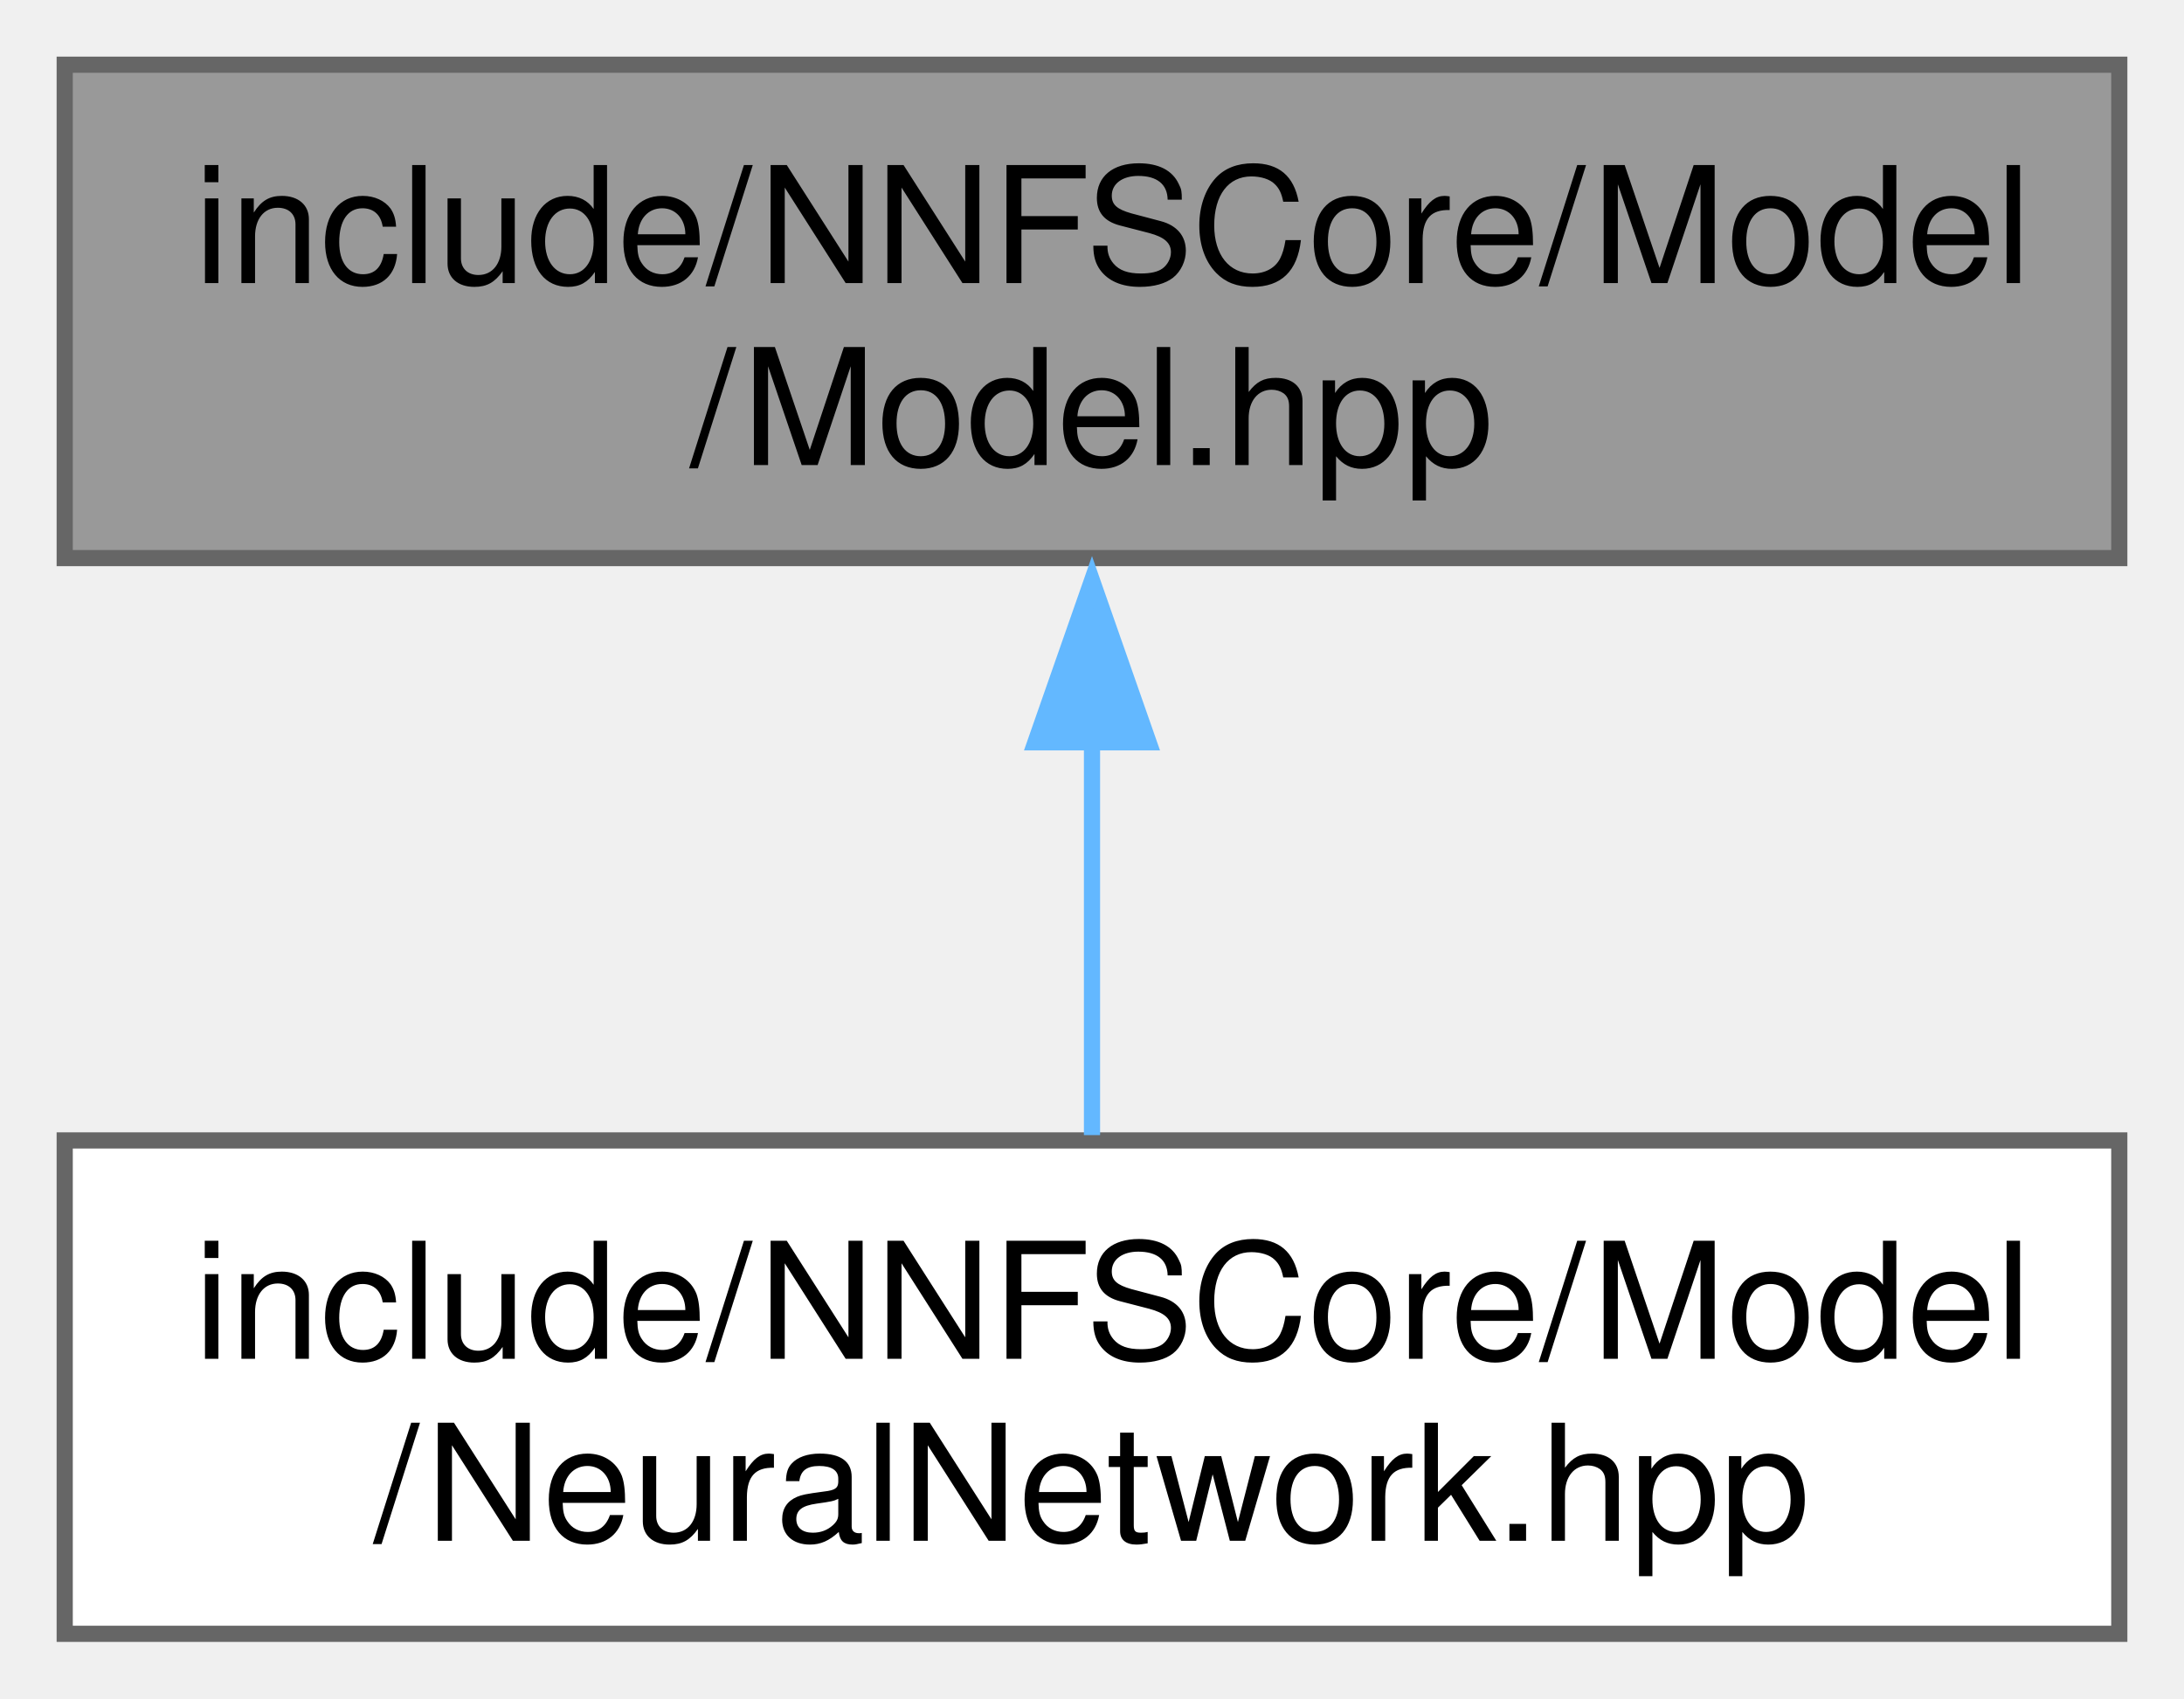
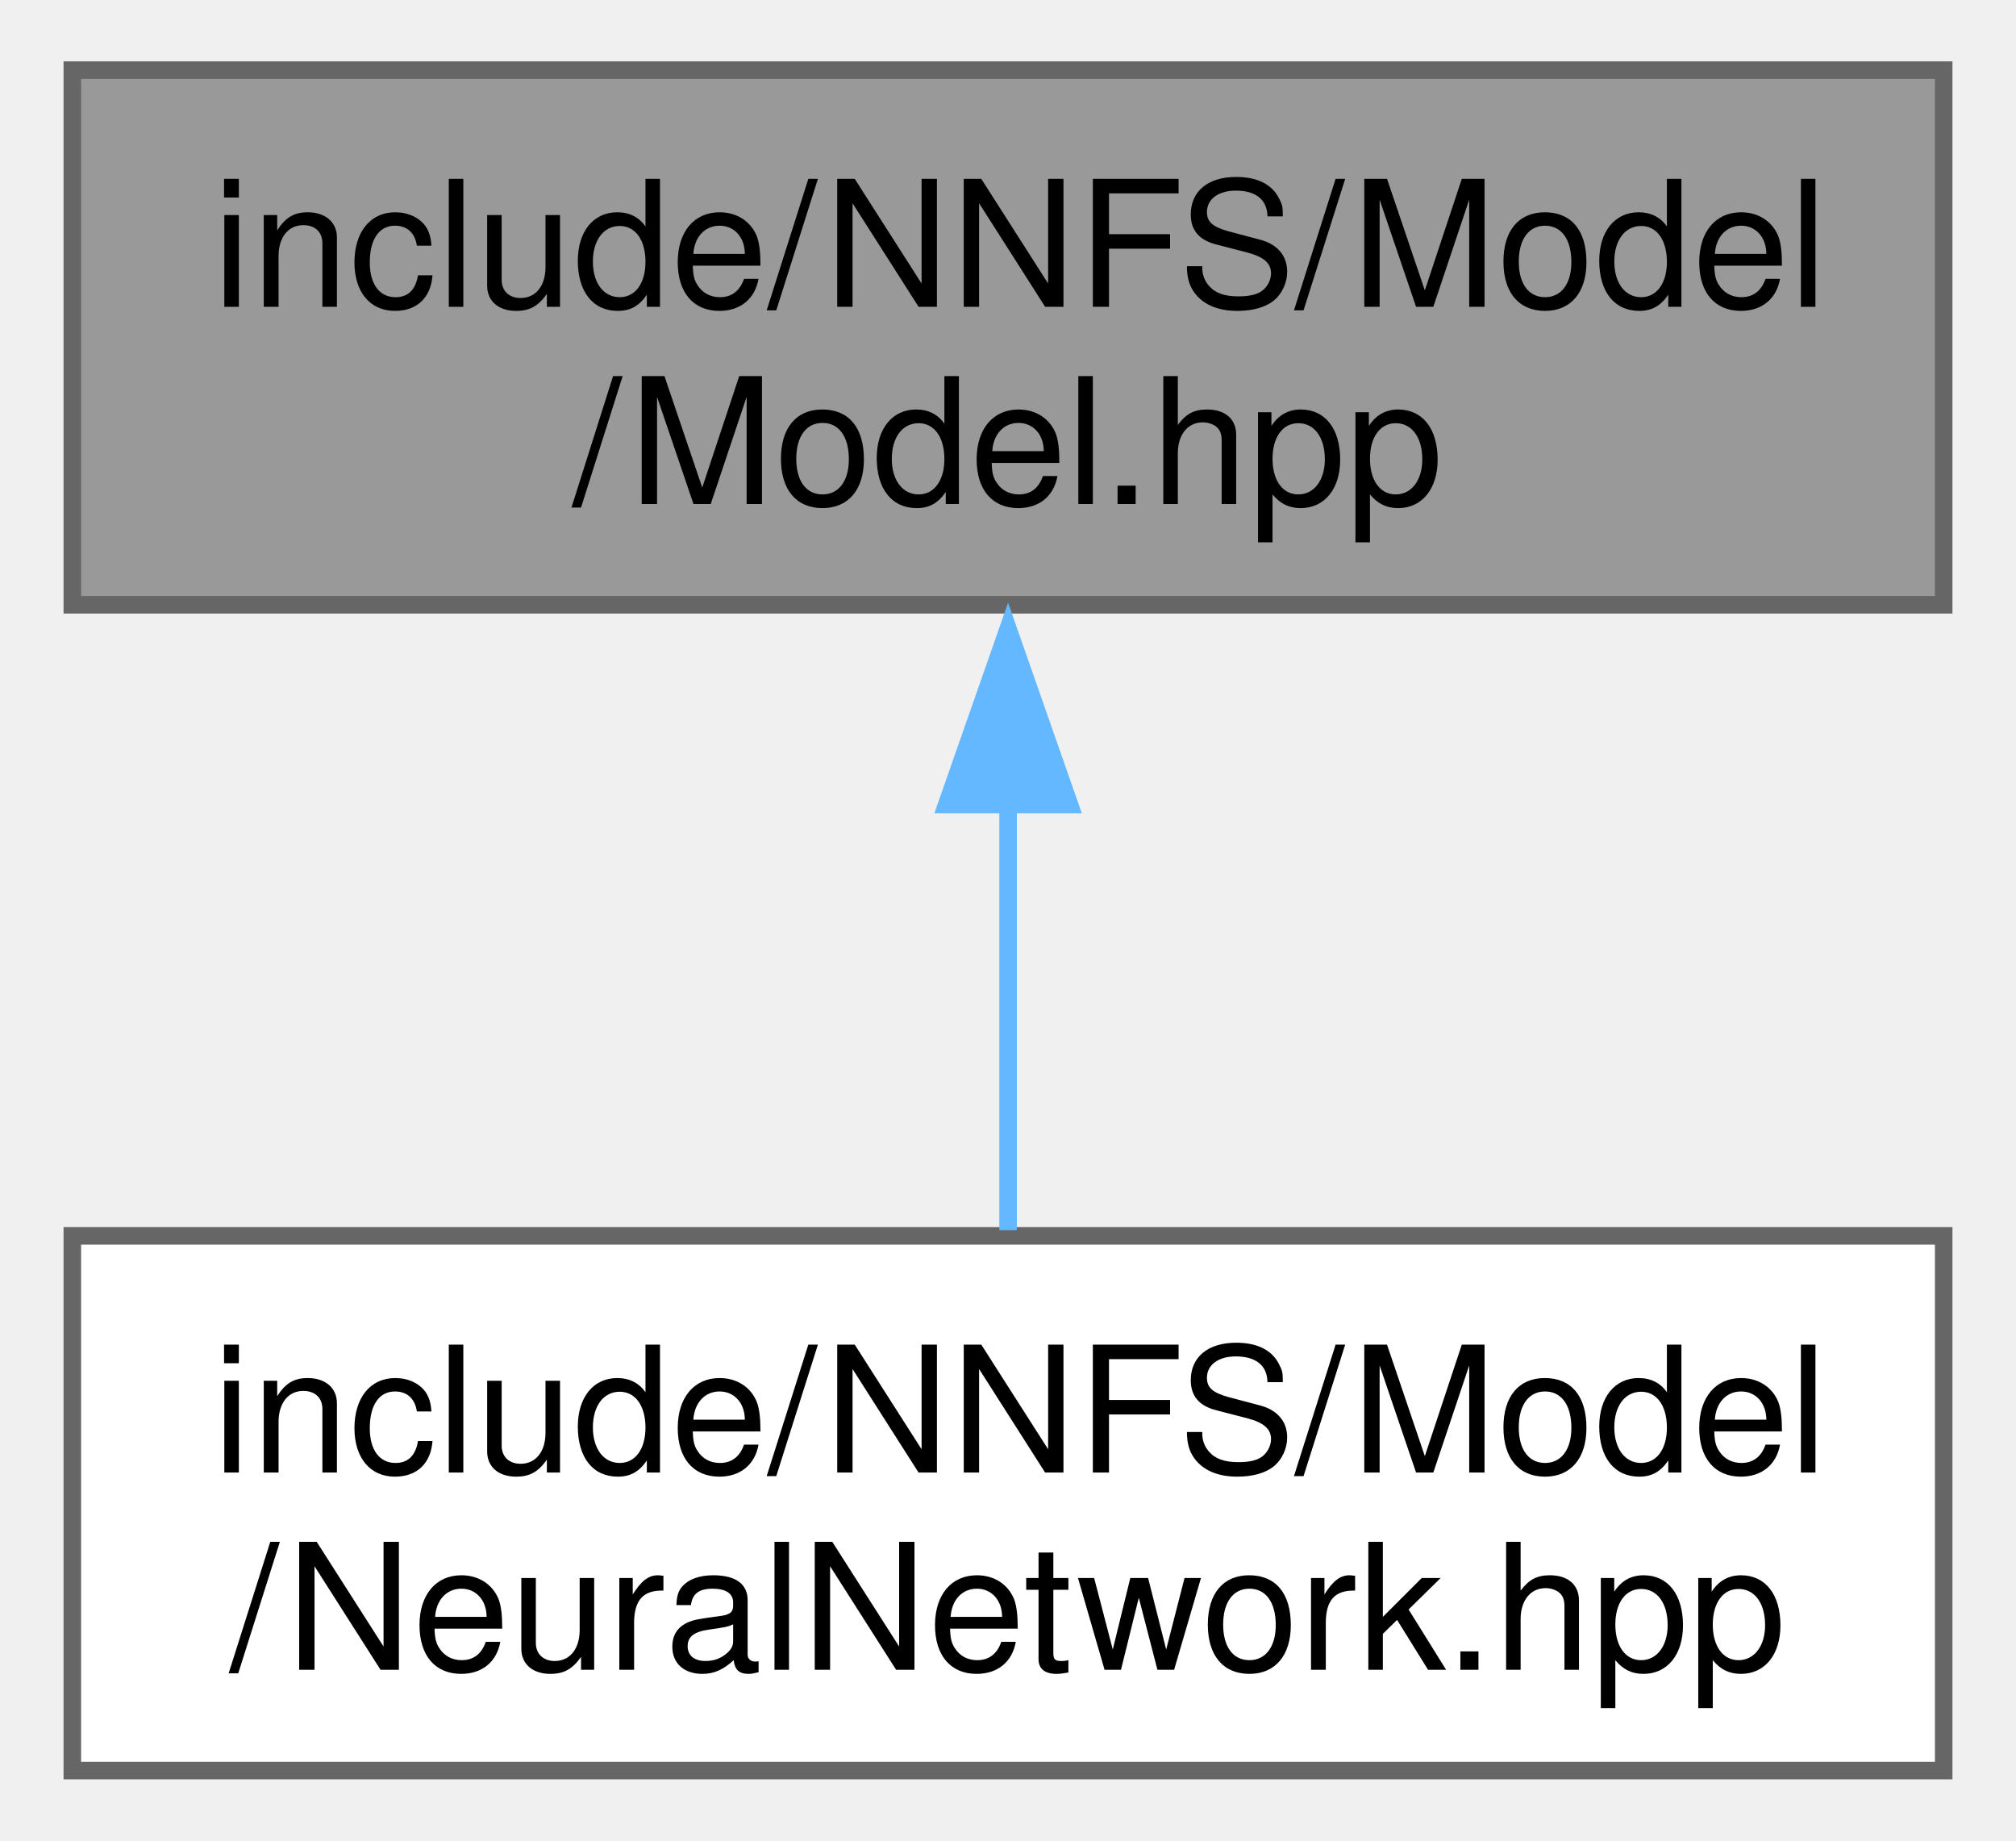
- <svg xmlns="http://www.w3.org/2000/svg" xmlns:xlink="http://www.w3.org/1999/xlink" width="135pt" height="105pt" viewBox="0.00 0.00 135.00 105.00">
+ <svg xmlns="http://www.w3.org/2000/svg" xmlns:xlink="http://www.w3.org/1999/xlink" width="115pt" height="105pt" viewBox="0.00 0.00 114.75 105.00">
  <g id="graph0" class="graph" transform="scale(1 1) rotate(0) translate(4 101)">
    <g id="node1" class="node">
      <g id="a_node1">
        <a xlink:title=" ">
-           <polygon fill="#999999" stroke="#666666" points="127,-97 0,-97 0,-66.5 127,-66.5 127,-97" />
-           <text text-anchor="start" x="8" y="-83.5" font-family="Helvetica,sans-Serif" font-size="10.00">include/NNFSCore/Model</text>
-           <text text-anchor="middle" x="63.5" y="-72.25" font-family="Helvetica,sans-Serif" font-size="10.00">/Model.hpp</text>
+           <polygon fill="#999999" stroke="#666666" points="106.75,-97 0,-97 0,-66.5 106.75,-66.5 106.75,-97" />
+           <text text-anchor="start" x="8" y="-83.5" font-family="Helvetica,sans-Serif" font-size="10.00">include/NNFS/Model</text>
+           <text text-anchor="middle" x="53.38" y="-72.25" font-family="Helvetica,sans-Serif" font-size="10.00">/Model.hpp</text>
        </a>
      </g>
    </g>
    <g id="node2" class="node">
      <g id="a_node2">
        <a xlink:href="_neural_network_8hpp.html" target="_top" xlink:title=" ">
-           <polygon fill="white" stroke="#666666" points="127,-30.5 0,-30.5 0,0 127,0 127,-30.5" />
-           <text text-anchor="start" x="8" y="-17" font-family="Helvetica,sans-Serif" font-size="10.00">include/NNFSCore/Model</text>
-           <text text-anchor="middle" x="63.5" y="-5.75" font-family="Helvetica,sans-Serif" font-size="10.00">/NeuralNetwork.hpp</text>
+           <polygon fill="white" stroke="#666666" points="106.75,-30.5 0,-30.5 0,0 106.75,0 106.75,-30.5" />
+           <text text-anchor="start" x="8" y="-17" font-family="Helvetica,sans-Serif" font-size="10.00">include/NNFS/Model</text>
+           <text text-anchor="middle" x="53.38" y="-5.75" font-family="Helvetica,sans-Serif" font-size="10.00">/NeuralNetwork.hpp</text>
        </a>
      </g>
    </g>
    <g id="edge1" class="edge">
-       <path fill="none" stroke="#63b8ff" d="M63.5,-55.38C63.5,-47.05 63.5,-38.08 63.5,-30.83" />
-       <polygon fill="#63b8ff" stroke="#63b8ff" points="60,-55.11 63.5,-65.11 67,-55.11 60,-55.11" />
+       <path fill="none" stroke="#63b8ff" d="M53.38,-55.38C53.38,-47.05 53.38,-38.08 53.38,-30.83" />
+       <polygon fill="#63b8ff" stroke="#63b8ff" points="49.88,-55.11 53.38,-65.11 56.88,-55.11 49.88,-55.11" />
    </g>
  </g>
</svg>
